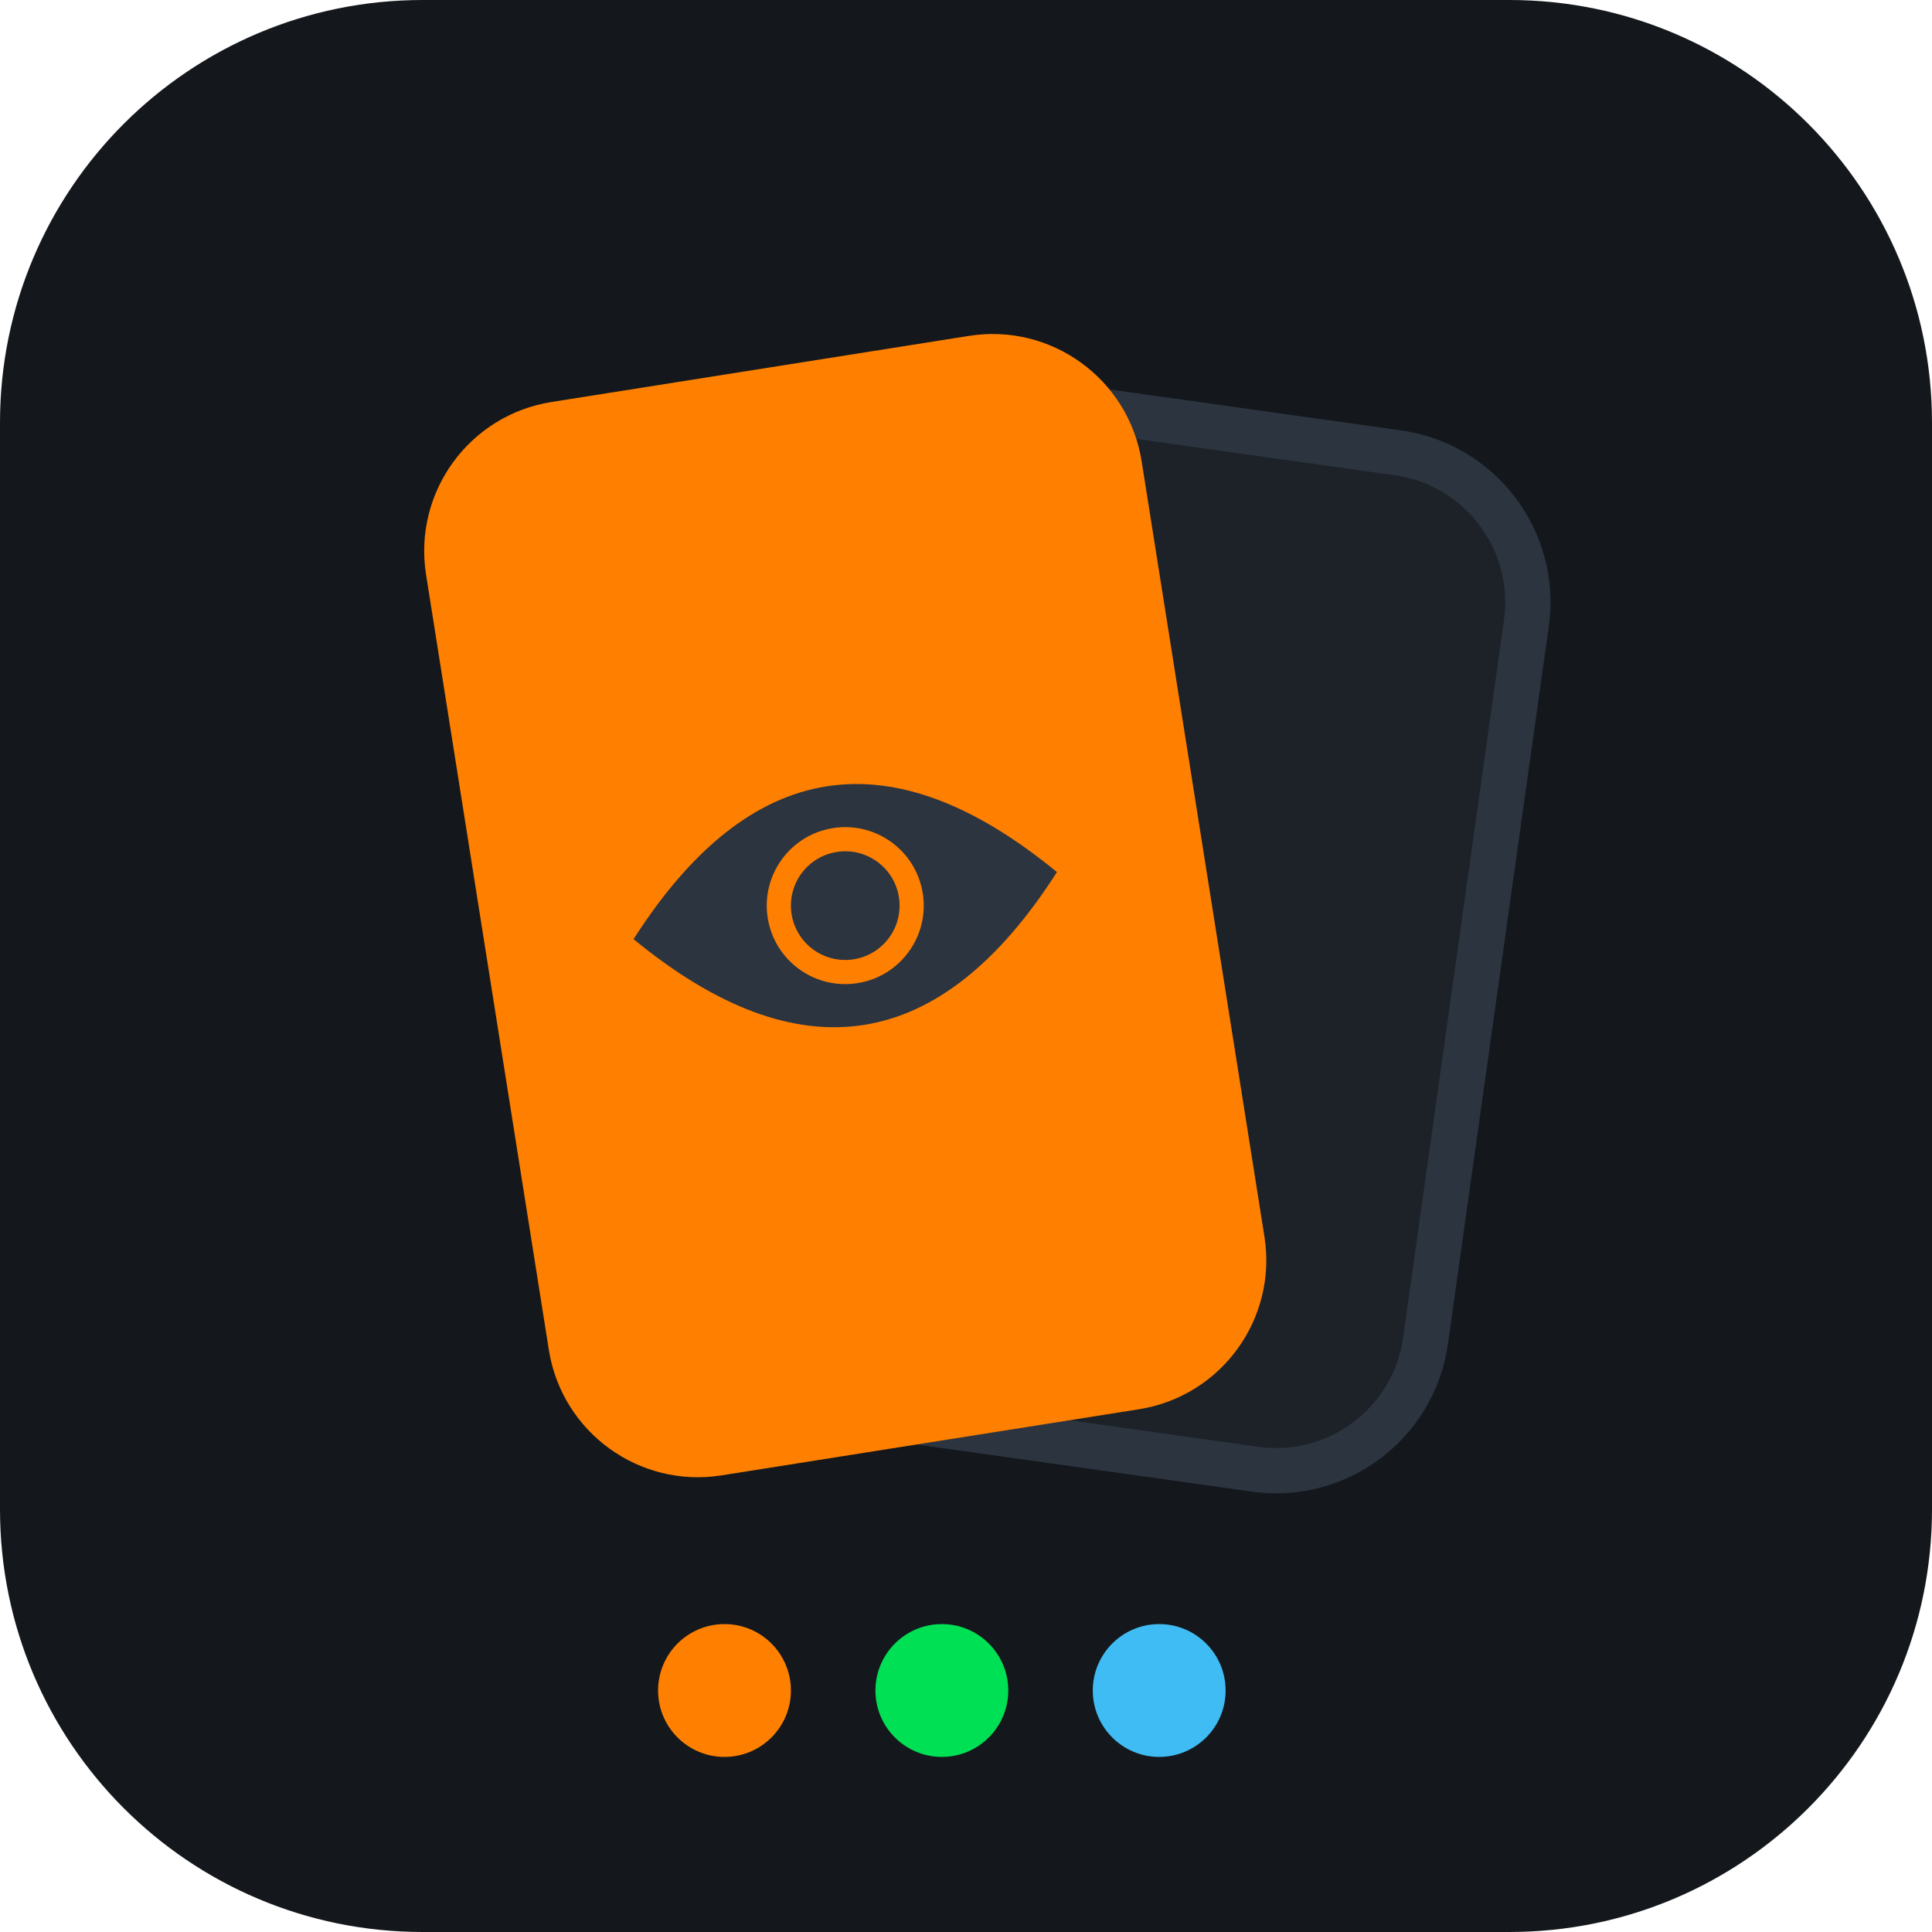
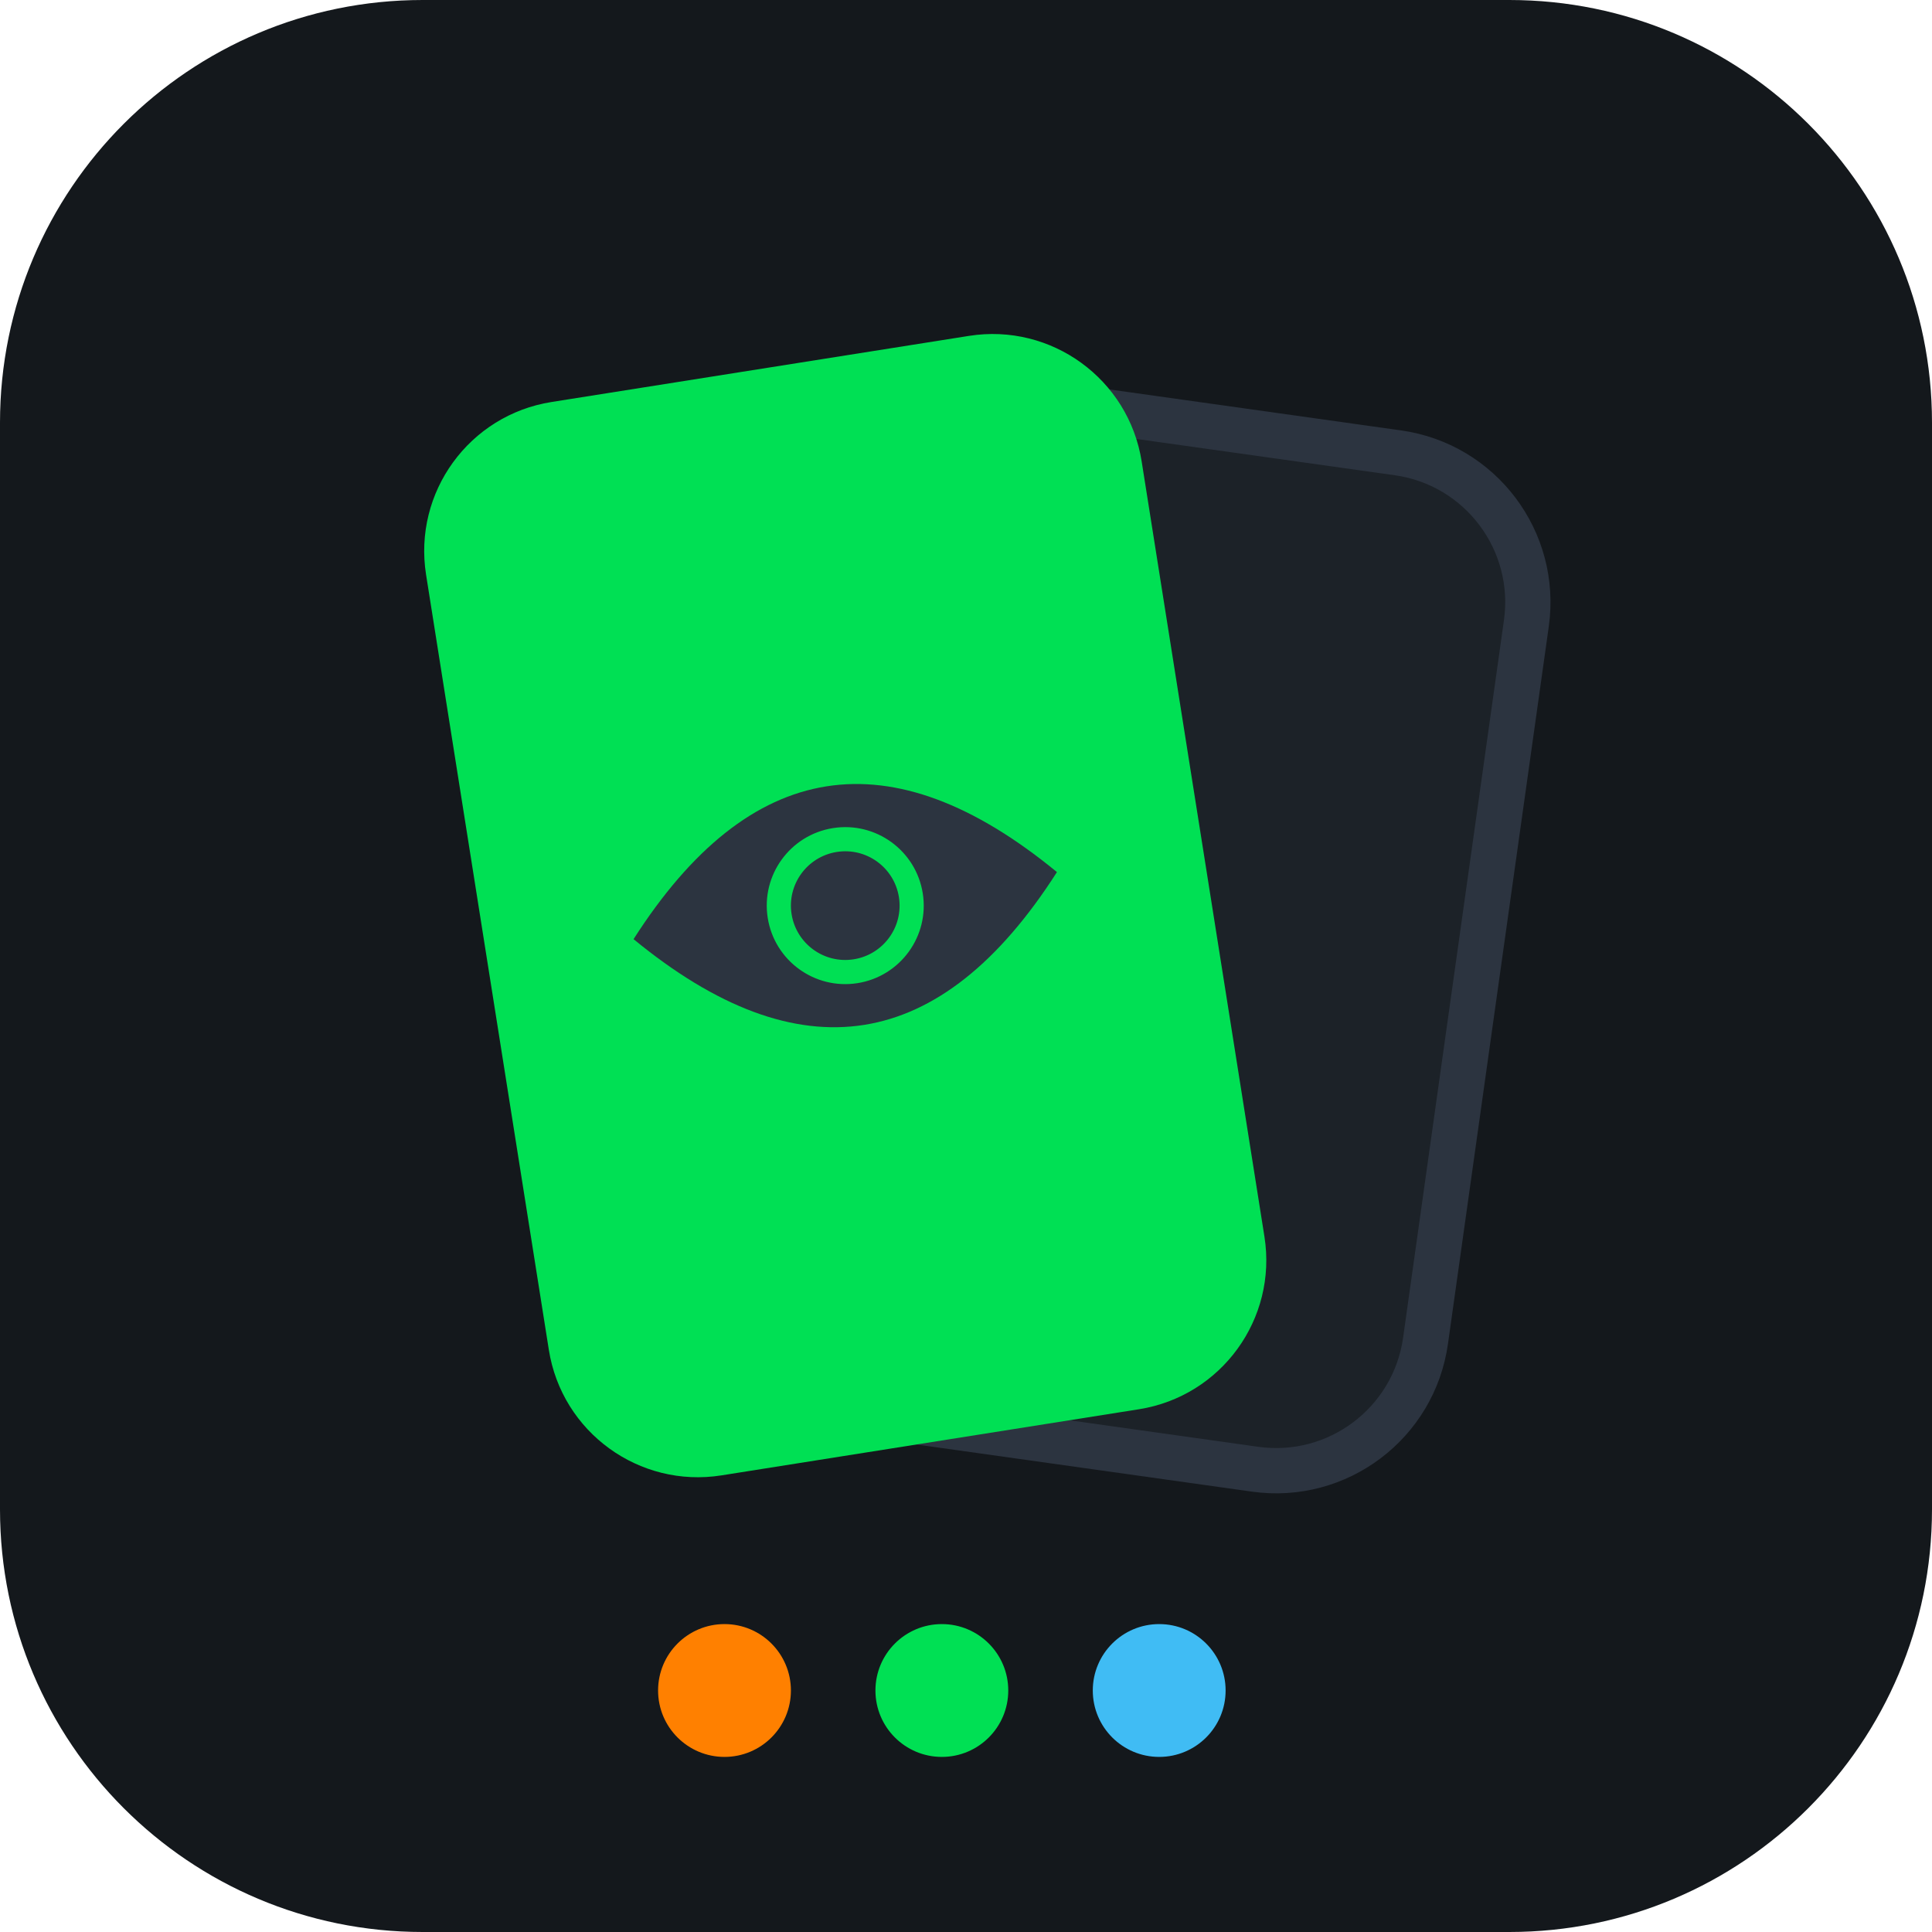
<svg xmlns="http://www.w3.org/2000/svg" viewBox="0 0 64 64">
  <rect width="64" height="64" rx="14" fill="#14181c" />
  <rect x="27" y="14" width="22" height="34" rx="5" fill="#1c2228" stroke="#2c3440" stroke-width="1.5" transform="rotate(8 38 31)" />
-   <rect x="16" y="12" width="24" height="36" rx="5" fill="#ff8000" transform="rotate(-9 28 30)" />
+   <rect x="16" y="12" width="24" height="36" rx="5" fill="#00e054" transform="rotate(-9 28 30)" />
  <g transform="rotate(-9 28 30)">
    <path d="M20.9 30 Q28 22 35.1 30 Q28 38 20.9 30 Z" fill="#2c3440" />
-     <circle cx="28" cy="30" r="2.6" fill="#ff8000" />
+     <circle cx="28" cy="30" r="2.6" fill="#00e054" />
    <circle cx="28" cy="30" r="1.8" fill="#2c3440" />
  </g>
  <circle cx="24" cy="56" r="2.2" fill="#ff8000" />
  <circle cx="31.2" cy="56" r="2.2" fill="#00e054" />
  <circle cx="38.4" cy="56" r="2.2" fill="#40bcf4" />
</svg>
